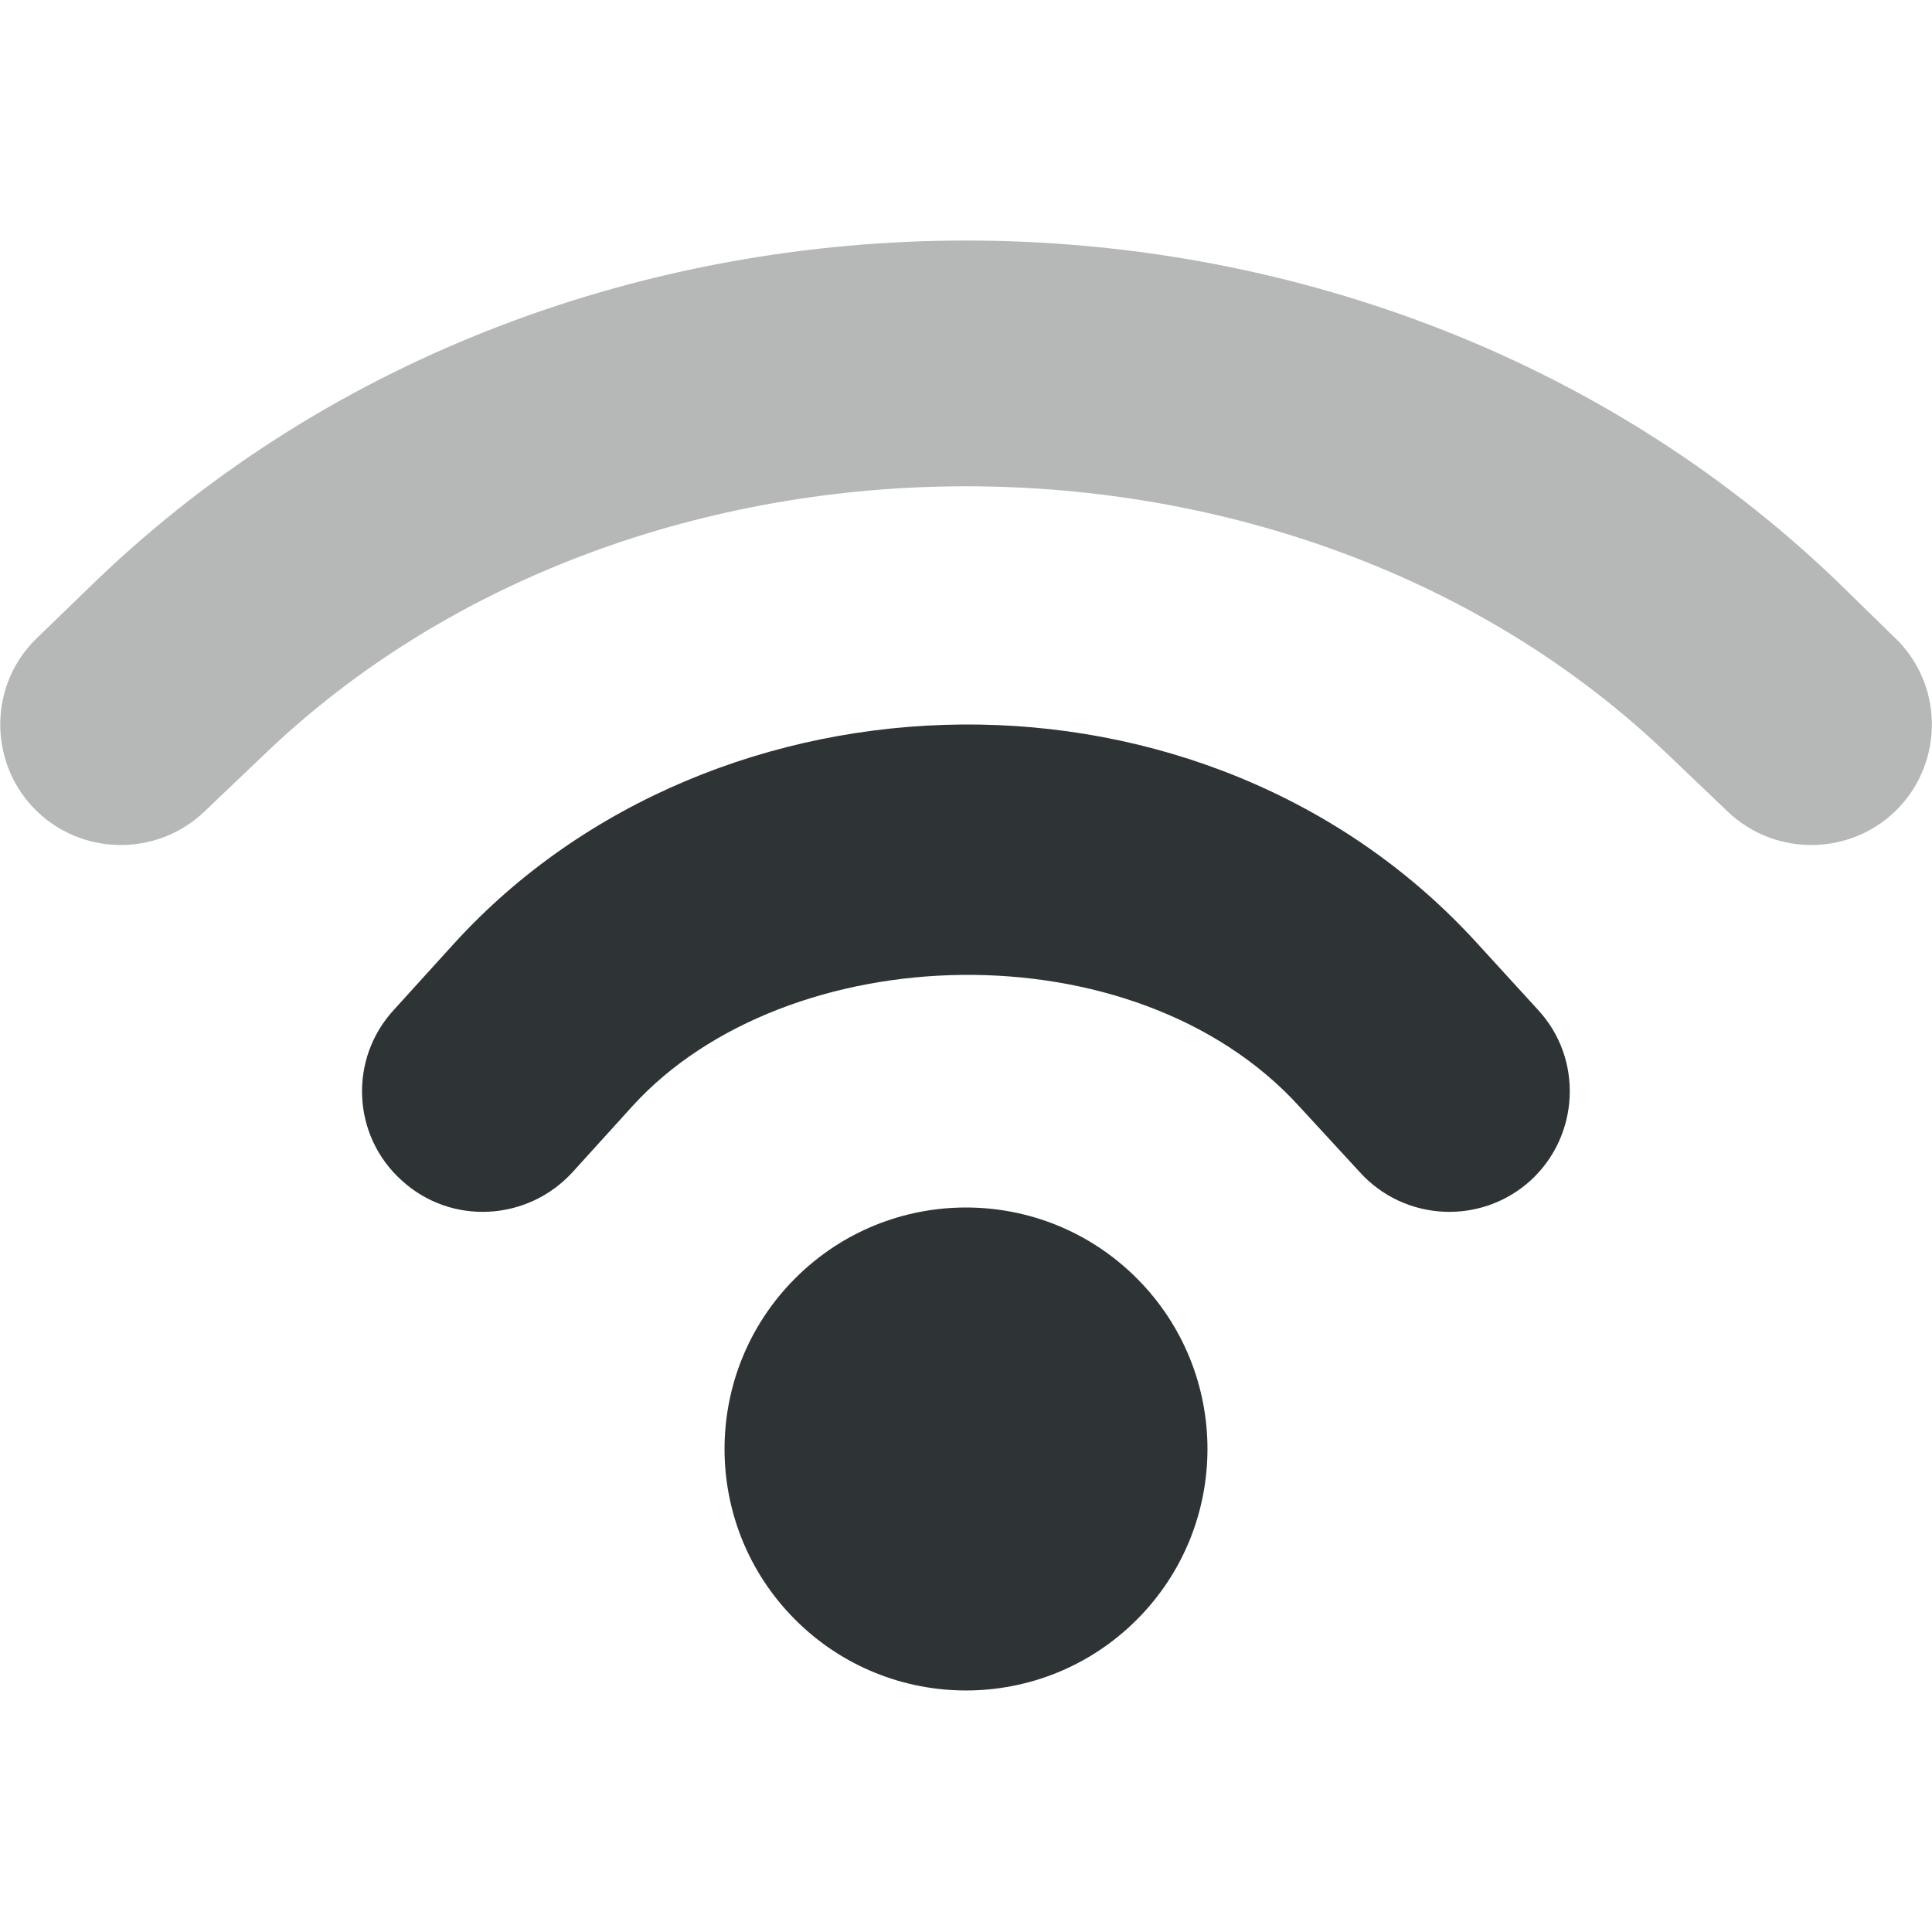
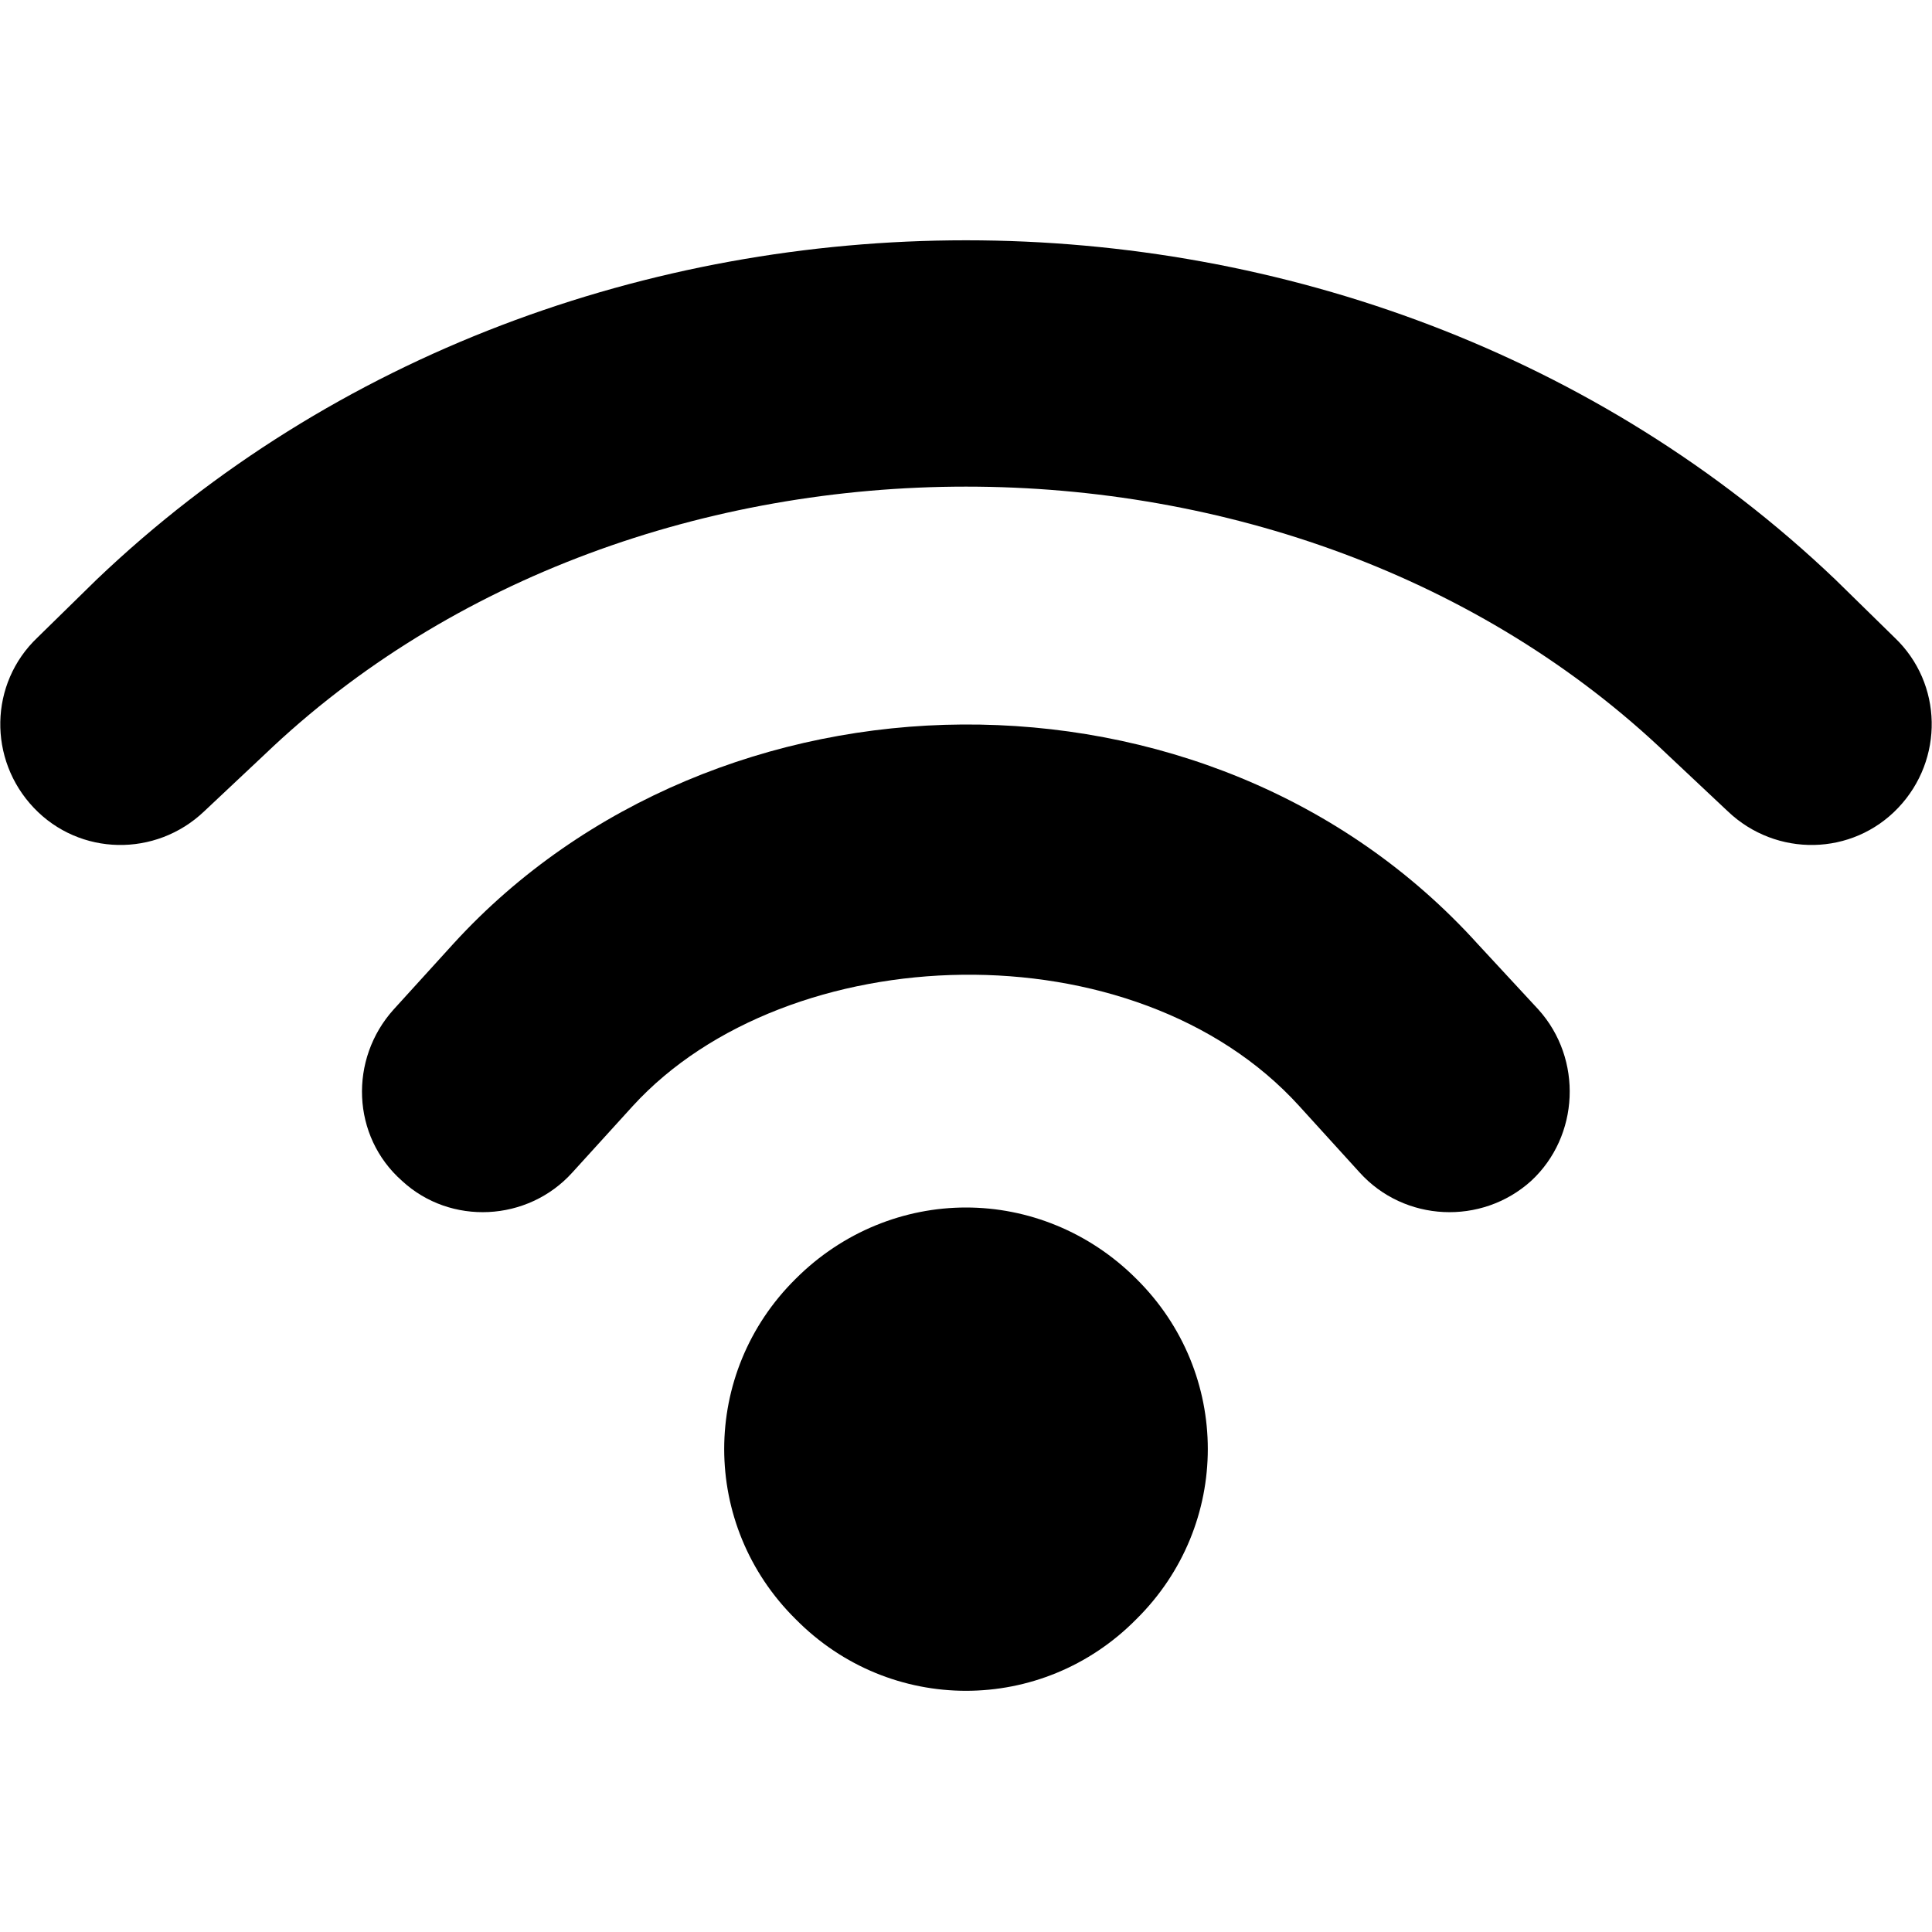
- <svg xmlns="http://www.w3.org/2000/svg" height="16px" viewBox="0 0 16 16" width="16px">
-   <path d="m 7.969 6 c -1.57 0.012 -3.129 0.629 -4.207 1.812 l -0.5 0.551 c -0.375 0.406 -0.348 1.043 0.066 1.414 c 0.406 0.371 1.039 0.34 1.414 -0.07 l 0.496 -0.547 c 1.277 -1.402 4.16 -1.496 5.523 0.004 l 0.5 0.543 c 0.371 0.41 1.004 0.441 1.414 0.07 c 0.406 -0.371 0.438 -1.008 0.062 -1.414 l -0.5 -0.547 c -1.121 -1.234 -2.703 -1.828 -4.27 -1.816 z m 0.031 4 c -0.512 0 -1.023 0.195 -1.414 0.586 c -0.781 0.781 -0.781 2.047 0 2.828 s 2.047 0.781 2.828 0 s 0.781 -2.047 0 -2.828 c -0.391 -0.391 -0.902 -0.586 -1.414 -0.586 z m 0 0" fill="#2e3436" />
-   <path d="m 8 1.992 c -2.617 0 -5.238 0.934 -7.195 2.809 l -0.496 0.48 c -0.398 0.379 -0.41 1.012 -0.031 1.41 c 0.383 0.398 1.016 0.41 1.414 0.031 l 0.5 -0.477 c 3.086 -2.957 8.531 -2.957 11.617 0 l 0.5 0.477 c 0.398 0.379 1.031 0.367 1.414 -0.031 c 0.379 -0.398 0.367 -1.031 -0.031 -1.41 l -0.496 -0.484 c -1.957 -1.871 -4.578 -2.805 -7.195 -2.805 z m 0 0" fill="#2e3434" fill-opacity="0.349" />
+ <svg xmlns:ns0="https://www.gtk.org/grappa" width="16" height="16" ns0:version="1">
+   <path d="M7.97 6.00C6.40 6.01 4.84 6.63 3.76 7.81L3.26 8.36C2.89 8.77 2.91 9.41 3.33 9.78C3.73 10.15 4.37 10.12 4.74 9.71L5.24 9.16C6.52 7.76 9.40 7.66 10.76 9.16L11.26 9.71C11.63 10.12 12.27 10.15 12.68 9.78C13.08 9.41 13.11 8.77 12.74 8.36L12.24 7.82C11.12 6.58 9.54 5.99 7.97 6.00ZM8.00 10.00C7.49 10.00 6.98 10.20 6.59 10.59C5.80 11.37 5.80 12.63 6.59 13.41C7.37 14.20 8.63 14.20 9.41 13.41C10.20 12.63 10.20 11.37 9.41 10.59C9.02 10.20 8.51 10.00 8.00 10.00ZM8.00 10.00" stroke="none" fill="rgb(0,0,0)" ns0:fill="foreground" />
+   <path d="M8.00 1.99C5.38 1.99 2.76 2.93 0.80 4.80L0.31 5.28C-0.09 5.66 -0.10 6.29 0.28 6.69C0.66 7.09 1.29 7.10 1.69 6.72L2.19 6.25C5.28 3.29 10.72 3.29 13.81 6.25L14.31 6.72C14.71 7.10 15.34 7.09 15.72 6.69C16.10 6.29 16.09 5.66 15.69 5.28L15.20 4.80C13.24 2.93 10.62 1.99 8.00 1.99ZM8.00 1.99" stroke="none" fill="rgb(0,0,0)" ns0:fill="foreground" />
</svg>
